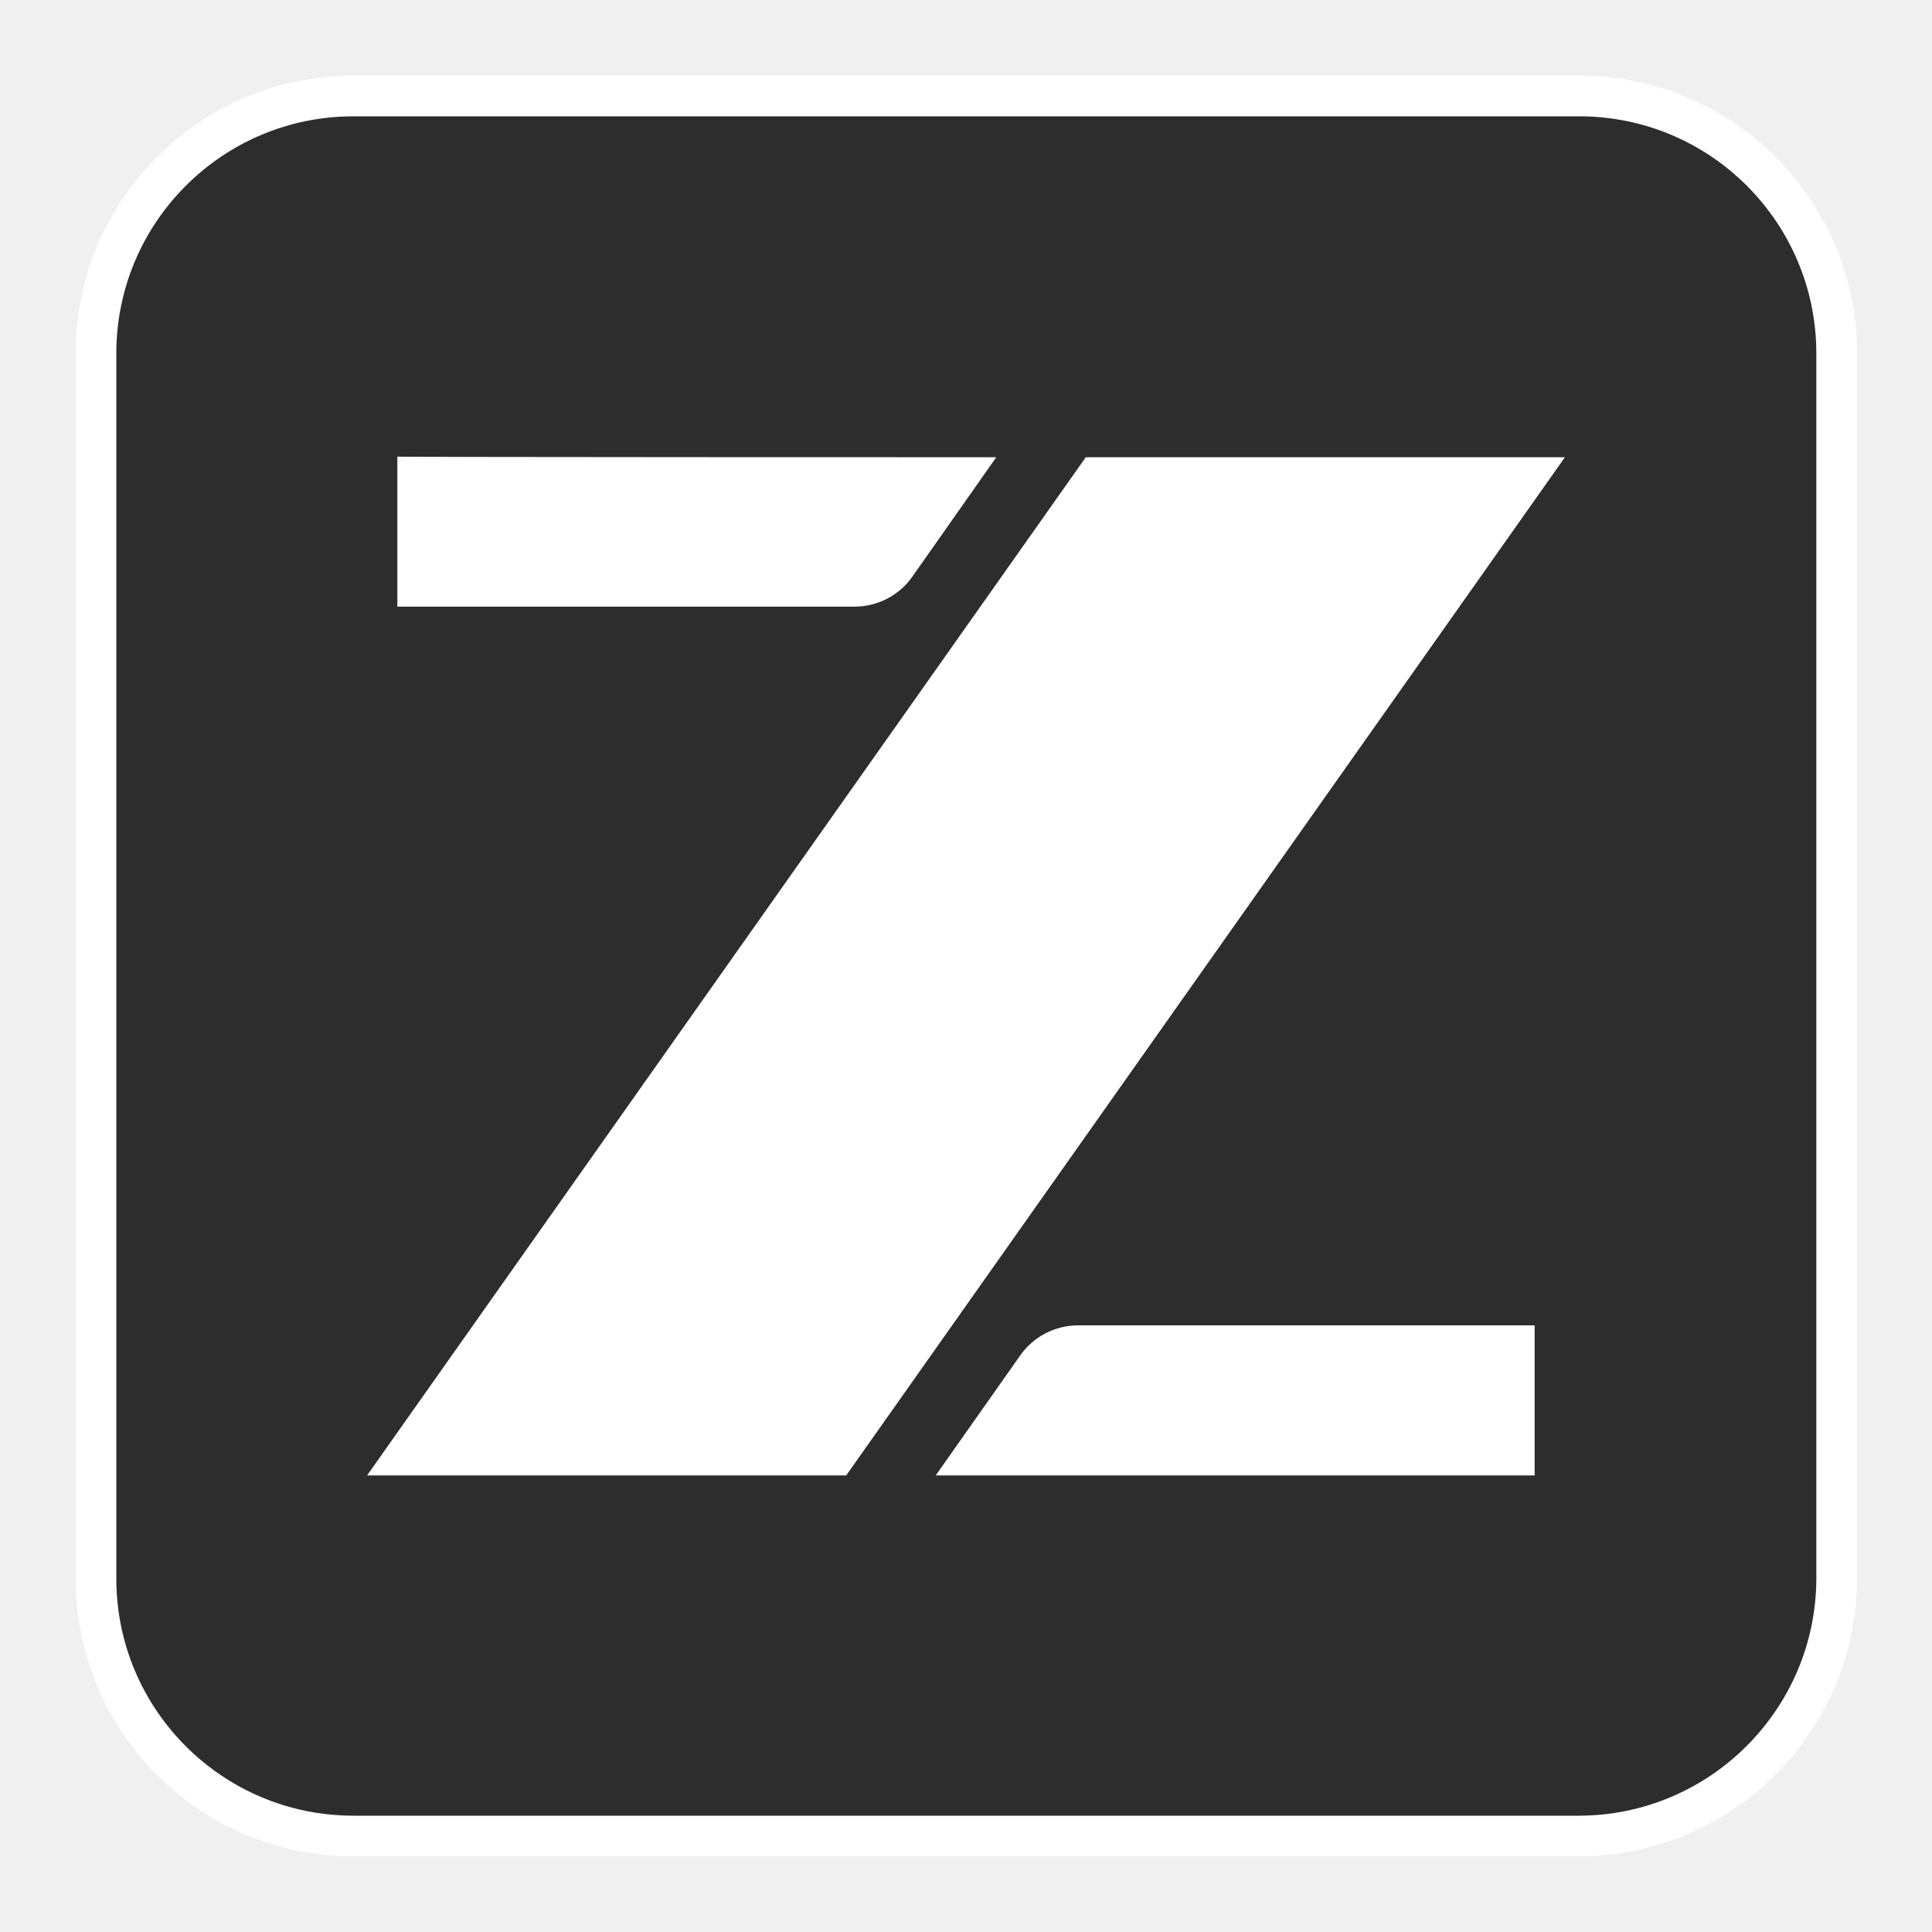
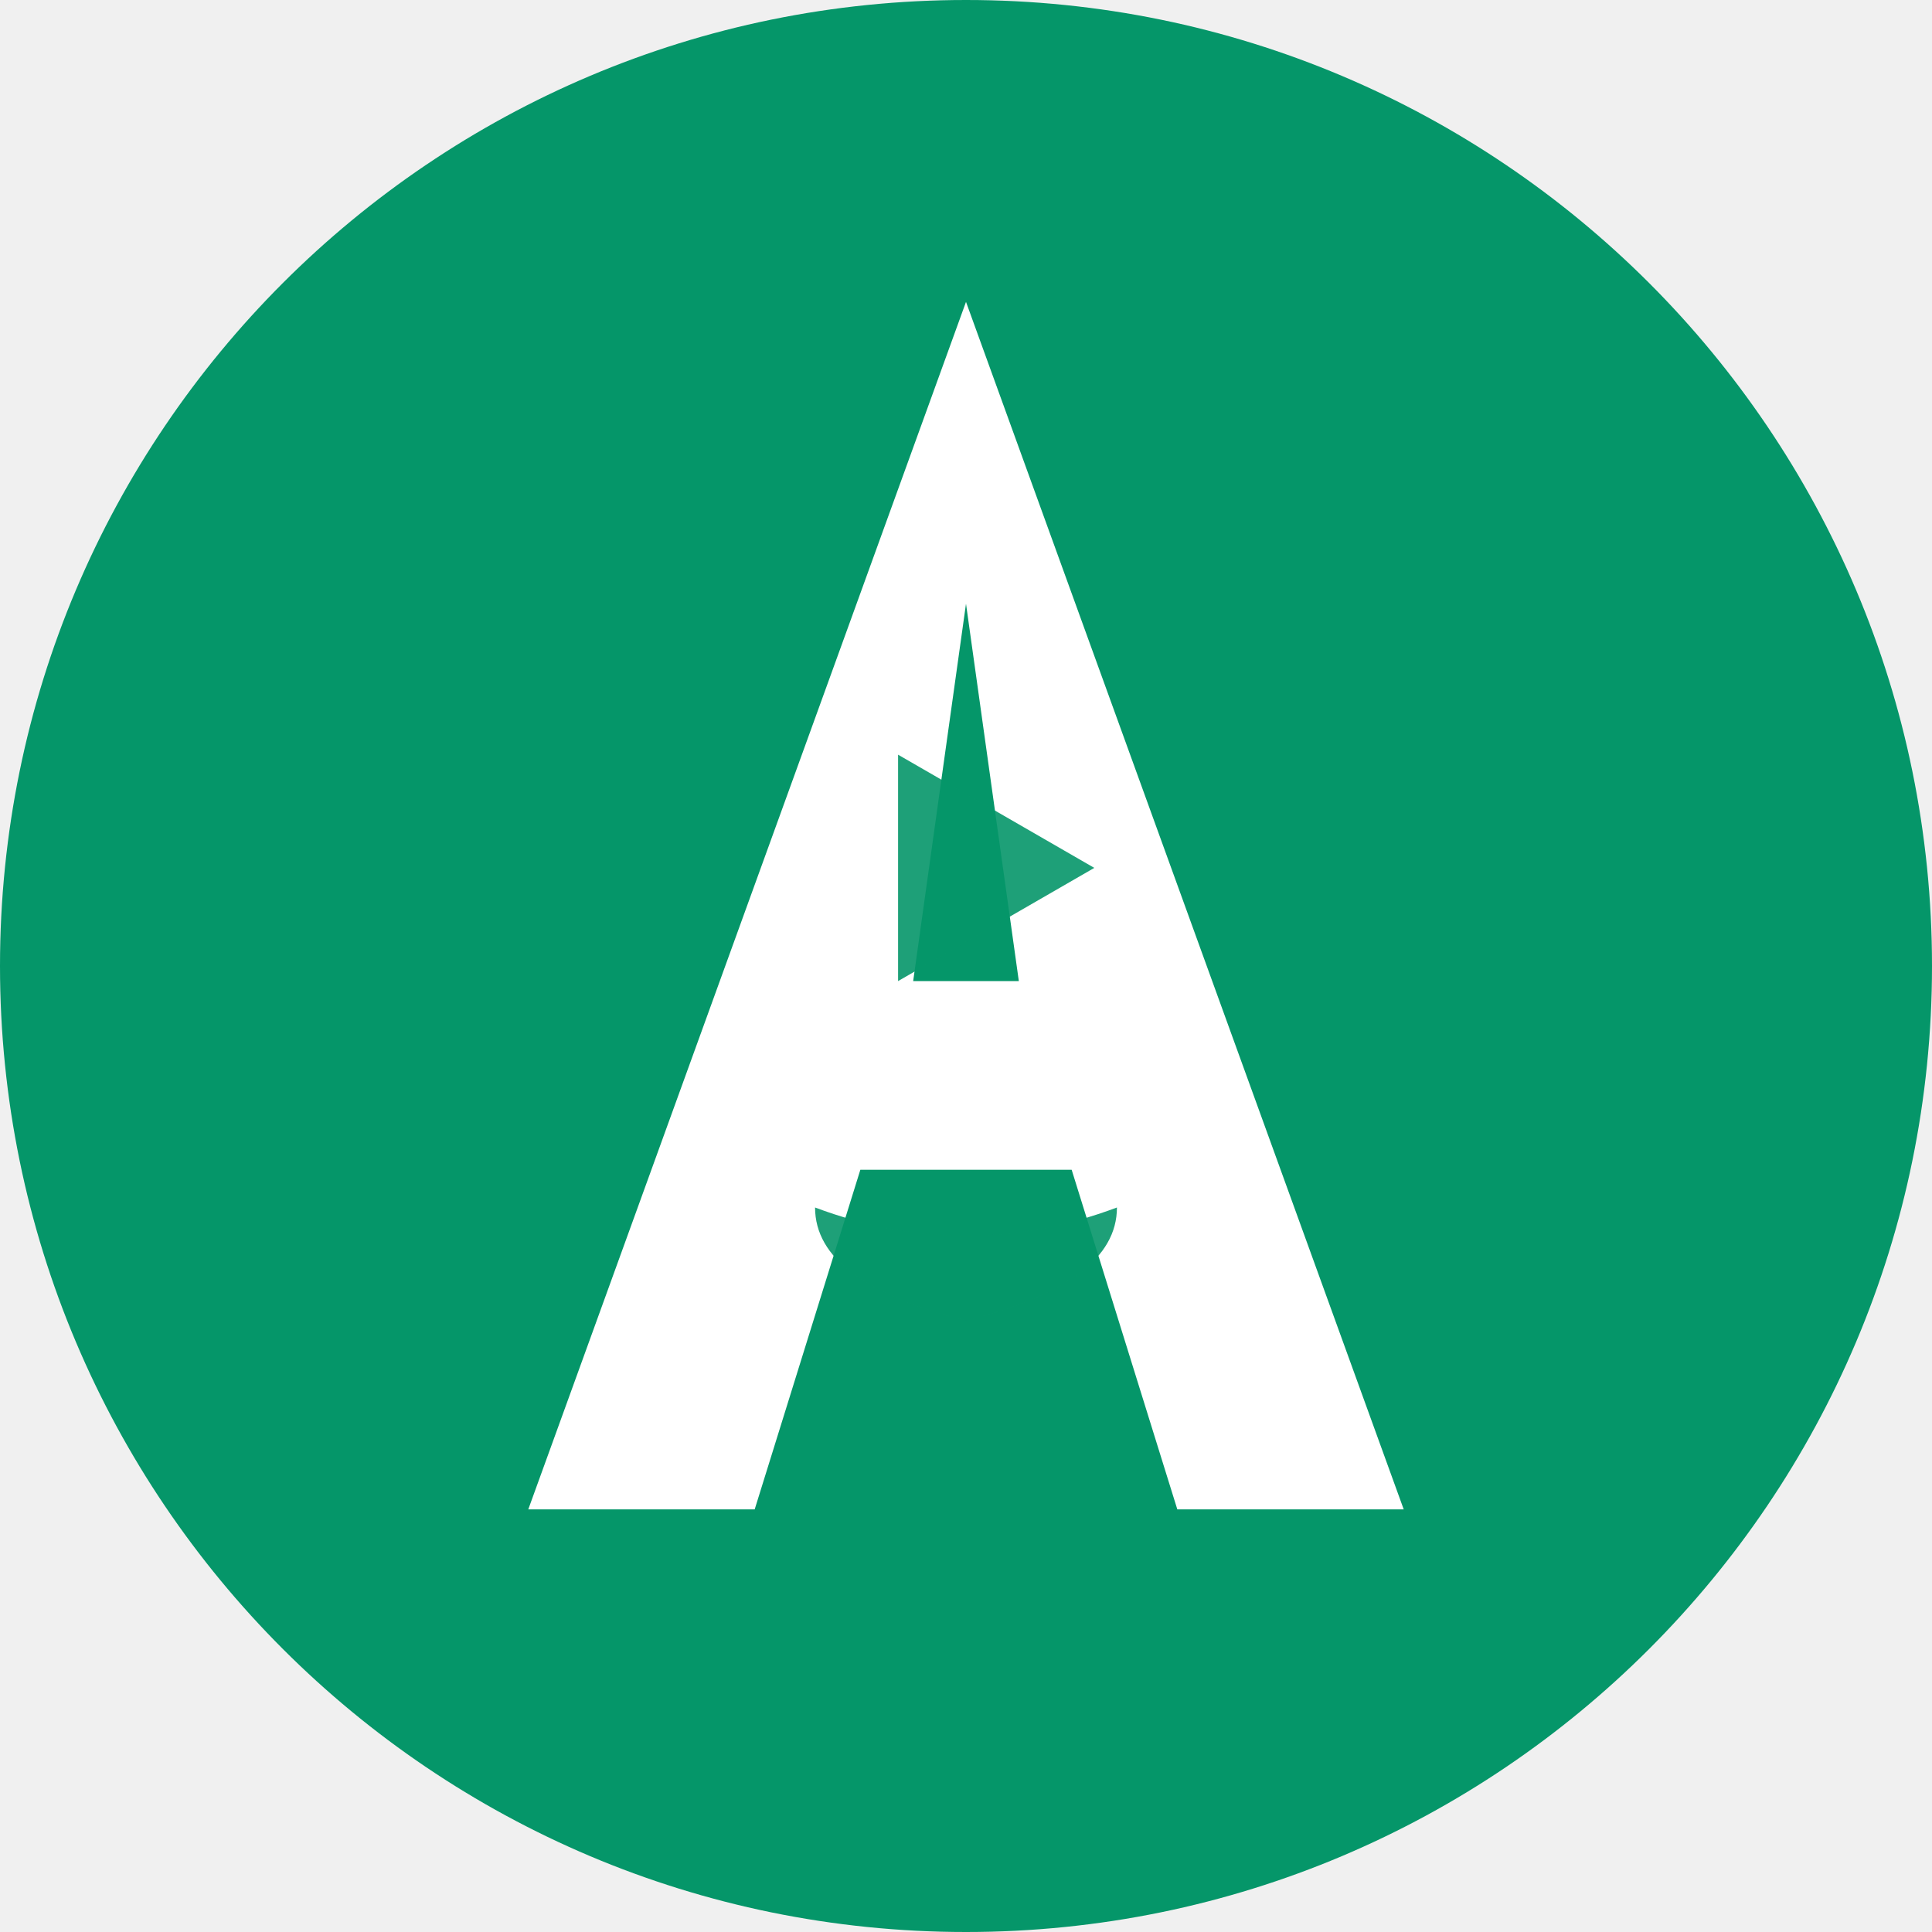
- <svg xmlns="http://www.w3.org/2000/svg" version="1.1" x="0px" y="0px" viewBox="0 0 30 30" style="enable-background:new 0 0 30 30;" xml:space="preserve">
+ <svg xmlns="http://www.w3.org/2000/svg" version="1.1" x="0px" y="0px" viewBox="0 0 512 512" style="enable-background:new 0 0 512 512;" xml:space="preserve">
  <defs>
    <style type="text/css">
-     .st194{fill:#2D2D2D;stroke:#FFFFFF;stroke-width:0.632;stroke-miterlimit:10;}
-     .st23{fill:#FFFFFF;}
+     .logo-green{fill:#059669;}
+     .logo-white{fill:#FFFFFF;}

    .z-breathe {
      animation: breathe 2.5s ease-in-out infinite;
    }

    @keyframes breathe {
-       0%, 100% { opacity: 0.7; }
+       0%, 100% { opacity: 0.85; }
      50% { opacity: 1; }
    }
  </style>
  </defs>
-   <g>
-     <path class="st194" d="M24.51,28.51H5.49c-2.21,0-4-1.79-4-4V5.49c0-2.21,1.79-4,4-4h19.03c2.21,0,4,1.79,4,4v19.03     C28.51,26.72,26.72,28.51,24.51,28.51z" />
-     <g class="z-breathe">
-       <path class="st23" d="M15.47,7.1l-1.3,1.85c-0.2,0.29-0.54,0.47-0.9,0.47h-7.1V7.09C6.16,7.1,15.47,7.1,15.47,7.1z" />
-       <polygon class="st23" points="24.3,7.1 13.14,22.91 5.7,22.91 16.86,7.1" />
-       <path class="st23" d="M14.53,22.91l1.31-1.86c0.2-0.29,0.54-0.47,0.9-0.47h7.09v2.33H14.53z" />
-     </g>
+   <circle cx="256" cy="256" r="256" class="logo-green" />
+   <g class="z-breathe">
+     <path class="logo-white" d="M256,80 L140,400 L200,400 L228,310 L284,310 L312,400 L372,400 Z M256,160 L270,260 L242,260 Z" />
+     <polygon class="logo-green" points="238,200 290,230 238,260" opacity="0.9" />
+     <path class="logo-green" d="M216,320 Q256,335 296,320 Q296,340 256,350 Q216,340 216,320 Z" opacity="0.9" />
  </g>
</svg>
